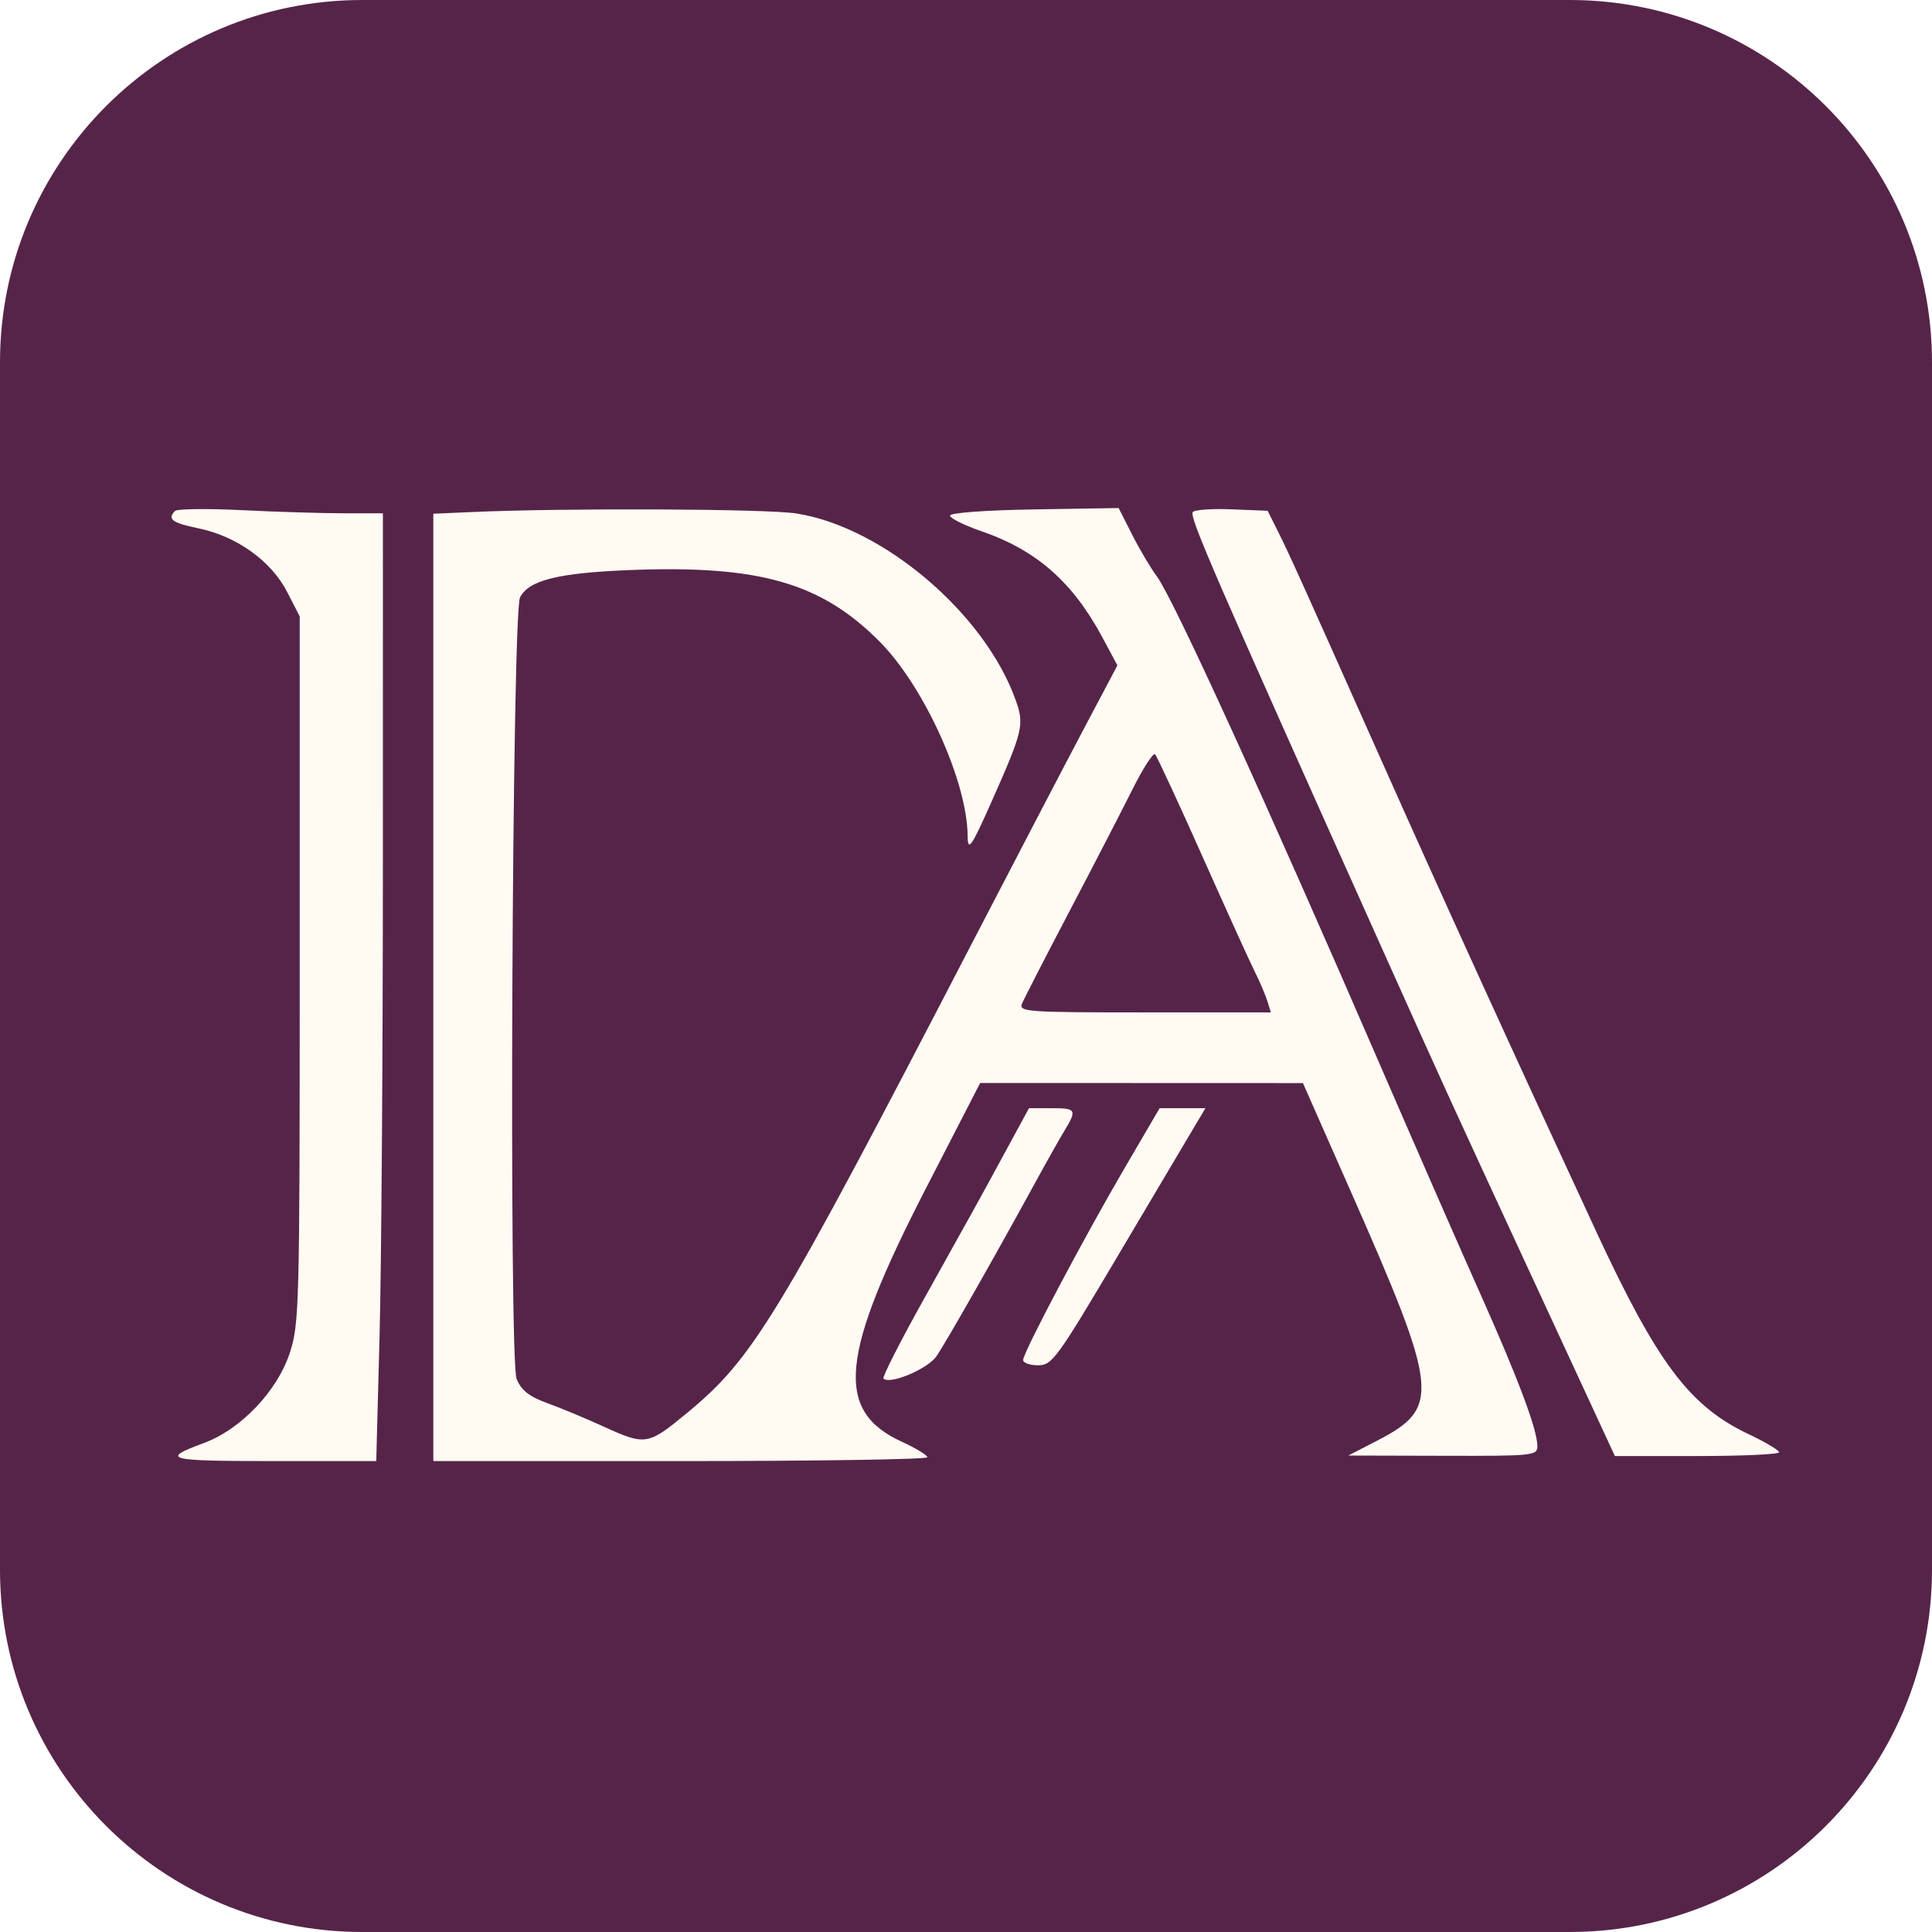
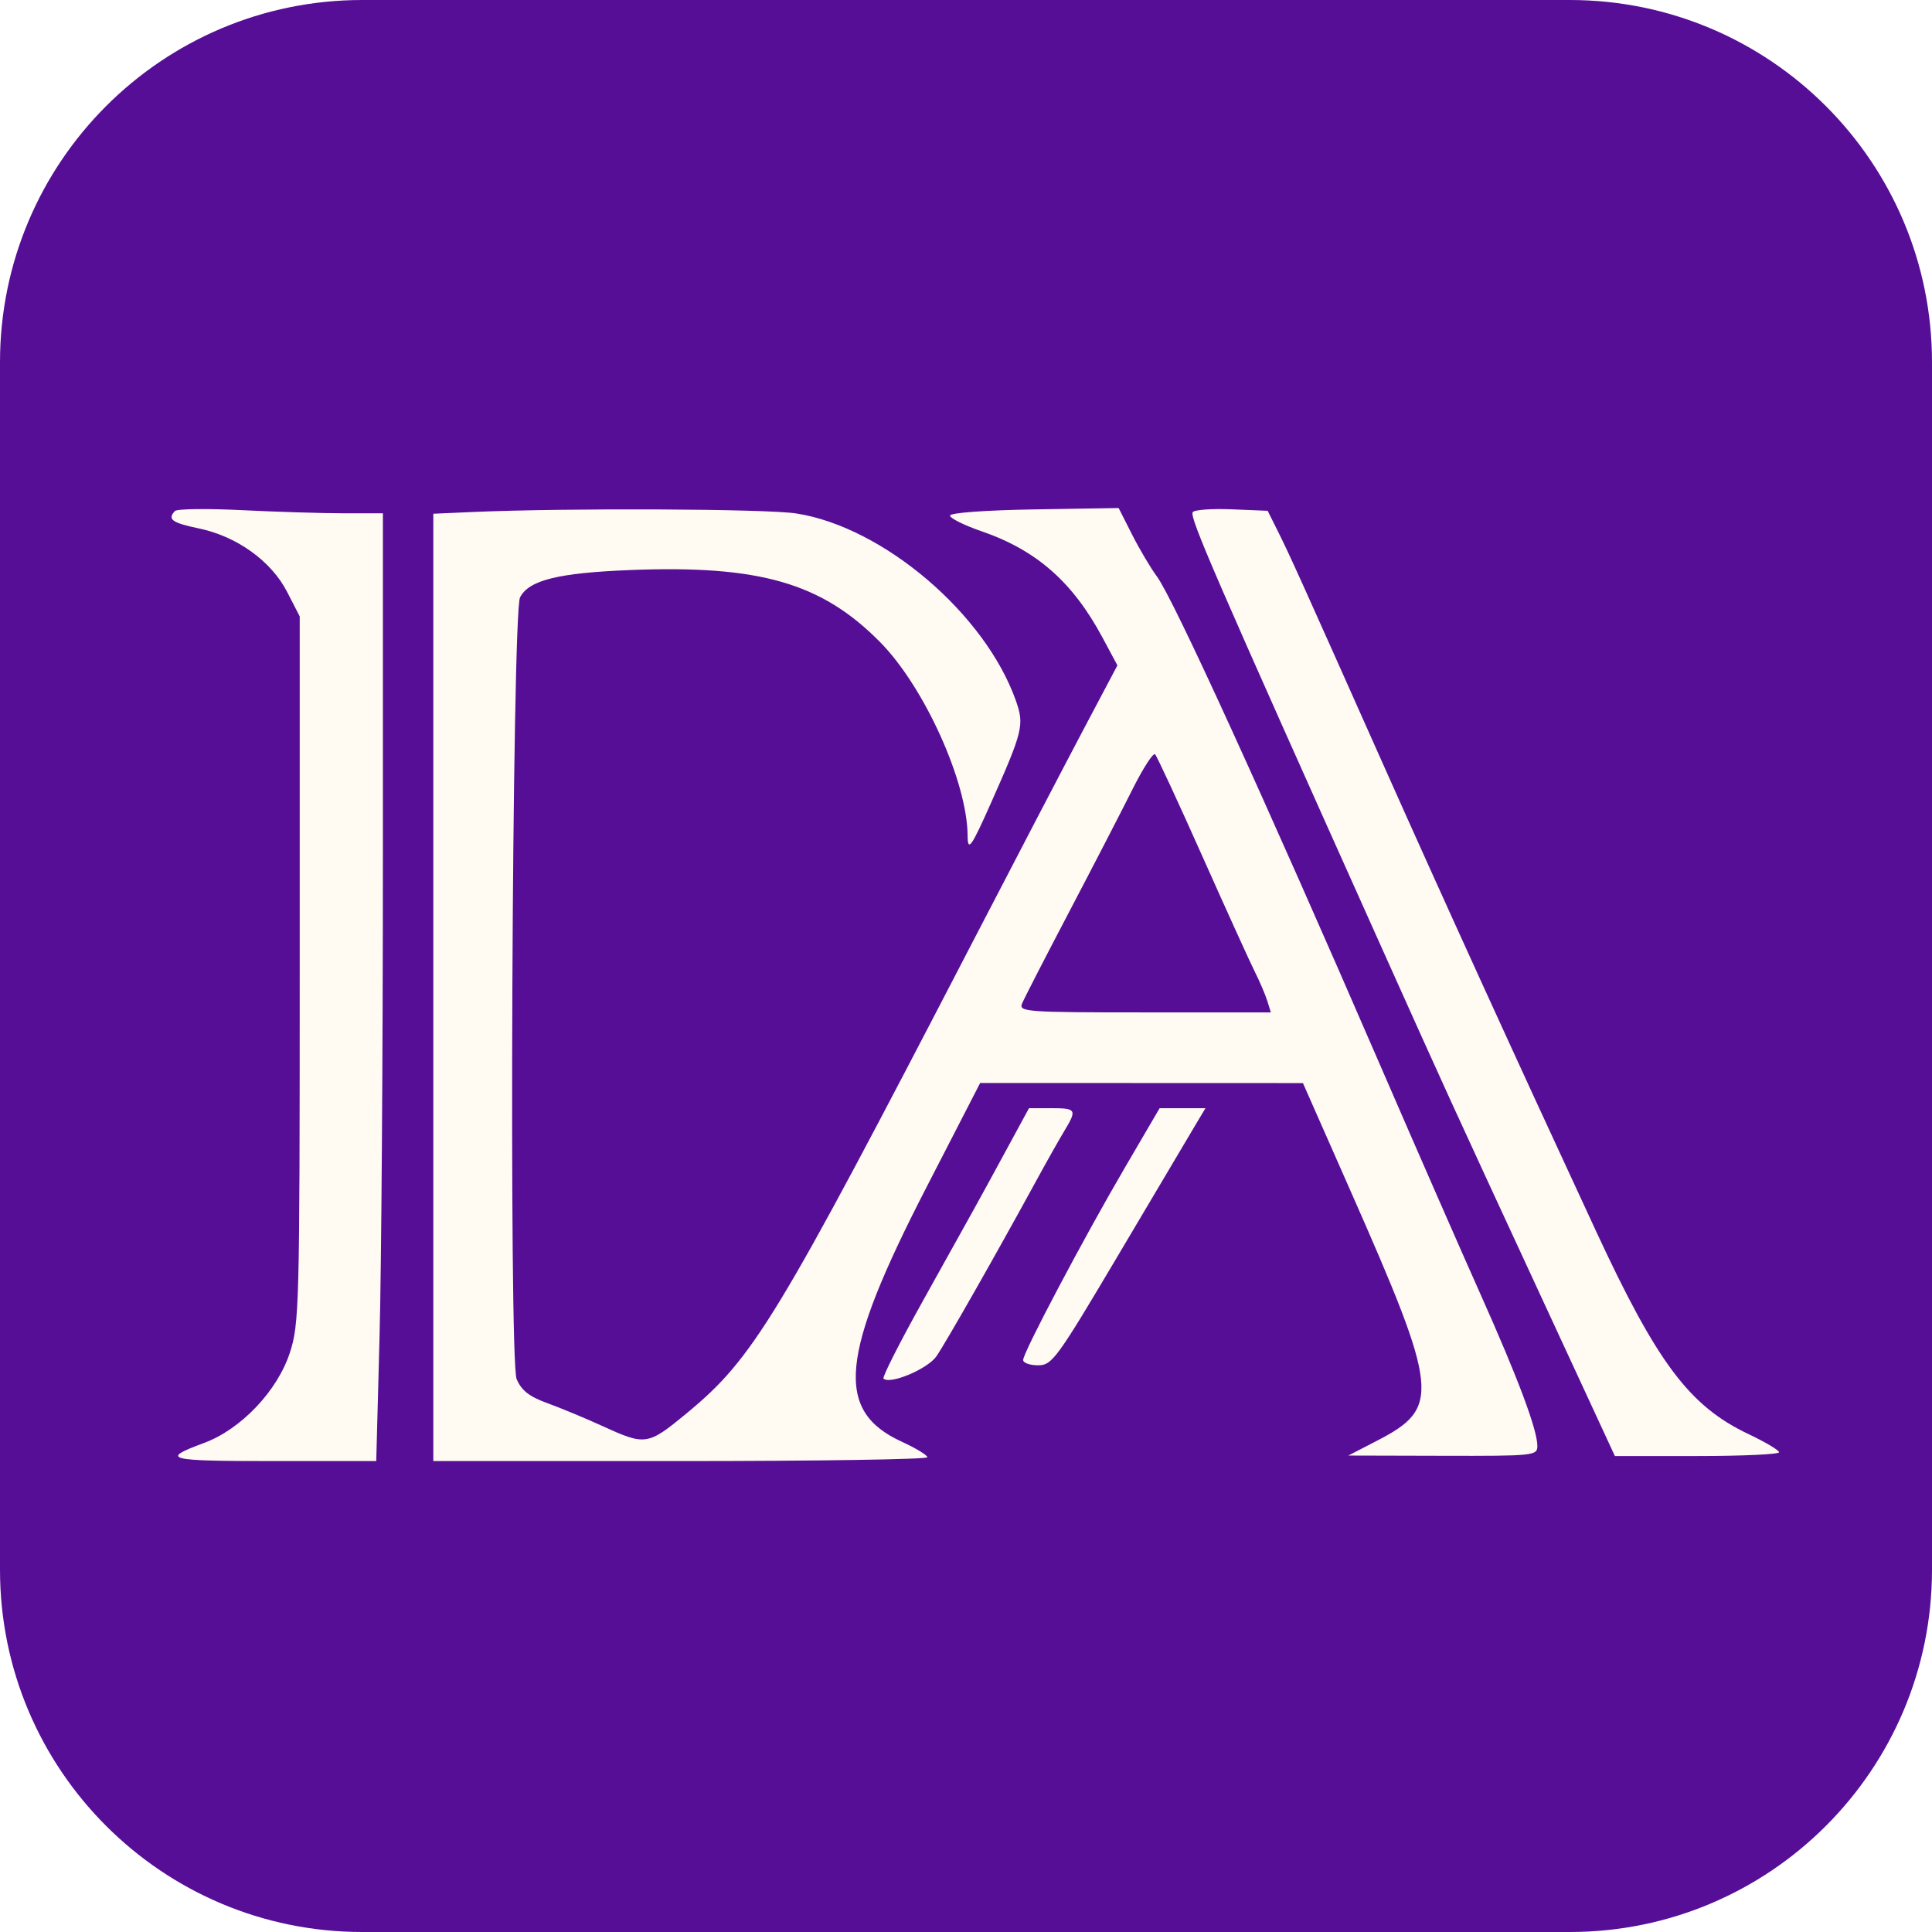
<svg xmlns="http://www.w3.org/2000/svg" viewBox="0 0 64 64">
-   <rect width="64" height="64" rx="12" fill="#562449" />
+   <rect width="64" height="64" rx="12" fill="#560e96" />
  <g transform="translate(4,15) scale(.167)">
    <path d="M 10.750 11.544 C 9.191 13.185, 10.161 13.892, 15.491 14.998 C 23.017 16.561, 29.850 21.467, 32.987 27.563 L 35.500 32.447 35.500 102.473 C 35.500 169.245, 35.409 172.779, 33.545 178.500 C 31.069 186.102, 23.830 193.711, 16.500 196.417 C 7.721 199.658, 9.023 200, 30.140 200 L 50.680 200 51.338 175.250 C 51.700 161.637, 51.997 119.338, 51.998 81.250 L 52 12 44.250 11.996 C 39.987 11.994, 30.875 11.714, 24 11.374 C 17.125 11.034, 11.162 11.111, 10.750 11.544 M 69.750 11.743 L 62 12.084 62 106.042 L 62 200 111 200 C 137.950 200, 160 199.660, 160 199.244 C 160 198.828, 157.722 197.443, 154.938 196.166 C 141.564 190.030, 142.612 179.133, 159.785 145.768 L 170.475 125 202.487 125.011 L 234.500 125.022 244 146.544 C 261.513 186.219, 261.849 189.430, 249.180 195.971 L 243.500 198.904 262.250 198.952 C 280.337 198.998, 281 198.929, 281 197.004 C 281 193.791, 277.184 183.603, 269.761 167 C 265.949 158.475, 257.079 138.225, 250.049 122 C 226.870 68.502, 208.765 28.862, 205.517 24.500 C 204.289 22.850, 202.082 19.127, 200.613 16.226 L 197.942 10.952 181.221 11.226 C 171.450 11.386, 164.500 11.897, 164.500 12.456 C 164.500 12.981, 167.304 14.377, 170.732 15.557 C 181.636 19.312, 188.818 25.615, 194.716 36.607 L 197.698 42.165 190.996 54.832 C 187.310 61.800, 177.410 80.775, 168.996 97 C 130.021 172.154, 125.507 179.589, 112.174 190.587 C 104.567 196.861, 104.061 196.940, 95.753 193.142 C 92.314 191.569, 87.318 189.490, 84.651 188.521 C 81.017 187.200, 79.482 185.998, 78.525 183.723 C 76.964 180.008, 77.616 31.730, 79.208 28.665 C 80.978 25.258, 86.778 23.820, 101.034 23.256 C 126.705 22.240, 139.049 25.802, 150.648 37.571 C 159.403 46.454, 167.907 65.266, 167.983 75.917 C 168.007 79.261, 168.702 78.284, 172.689 69.305 C 178.959 55.186, 179.253 53.969, 177.560 49.170 C 171.488 31.961, 151.270 14.722, 134 12.029 C 128.053 11.101, 88.357 10.925, 69.750 11.743 M 212.638 11.776 C 211.988 12.829, 216.734 23.766, 250.268 98.500 C 262.853 126.547, 263.764 128.541, 280.755 165.250 L 296.377 199 312.688 199 C 321.660 199, 328.977 198.662, 328.950 198.250 C 328.922 197.838, 326.203 196.222, 322.908 194.660 C 311.185 189.104, 304.807 180.616, 292.615 154.341 C 276.628 119.890, 262.186 88.217, 250.281 61.500 C 233.880 24.695, 231.869 20.245, 229.500 15.503 L 227.500 11.500 220.335 11.208 C 216.394 11.047, 212.931 11.303, 212.638 11.776 M 200.658 66.810 C 198.545 71.040, 192.920 81.925, 188.158 91 C 183.396 100.075, 179.177 108.287, 178.782 109.250 C 178.110 110.889, 179.650 111, 203.100 111 L 228.135 111 227.439 108.750 C 227.056 107.513, 225.952 104.925, 224.985 103 C 224.018 101.075, 219.316 90.725, 214.536 80 C 209.756 69.275, 205.542 60.190, 205.173 59.810 C 204.803 59.431, 202.771 62.581, 200.658 66.810 M 175.408 138.750 C 169.959 148.779, 170.080 148.559, 159.063 168.317 C 154.519 176.467, 151.025 183.359, 151.300 183.633 C 152.556 184.889, 160.043 181.744, 161.792 179.225 C 163.626 176.584, 173.751 158.781, 181.541 144.500 C 183.641 140.650, 186.177 136.150, 187.176 134.500 C 189.723 130.293, 189.554 130, 184.581 130 L 180.162 130 175.408 138.750 M 199.203 141.750 C 191.022 155.737, 179 178.467, 179 179.948 C 179 180.527, 180.332 181, 181.960 181 C 184.755 181, 185.649 179.768, 198.103 158.750 C 205.354 146.512, 212.158 135.037, 213.225 133.250 L 215.163 130 210.620 130 L 206.076 130 199.203 141.750" fill="#fffaf2" fill-rule="evenodd" />
  </g>
</svg>
